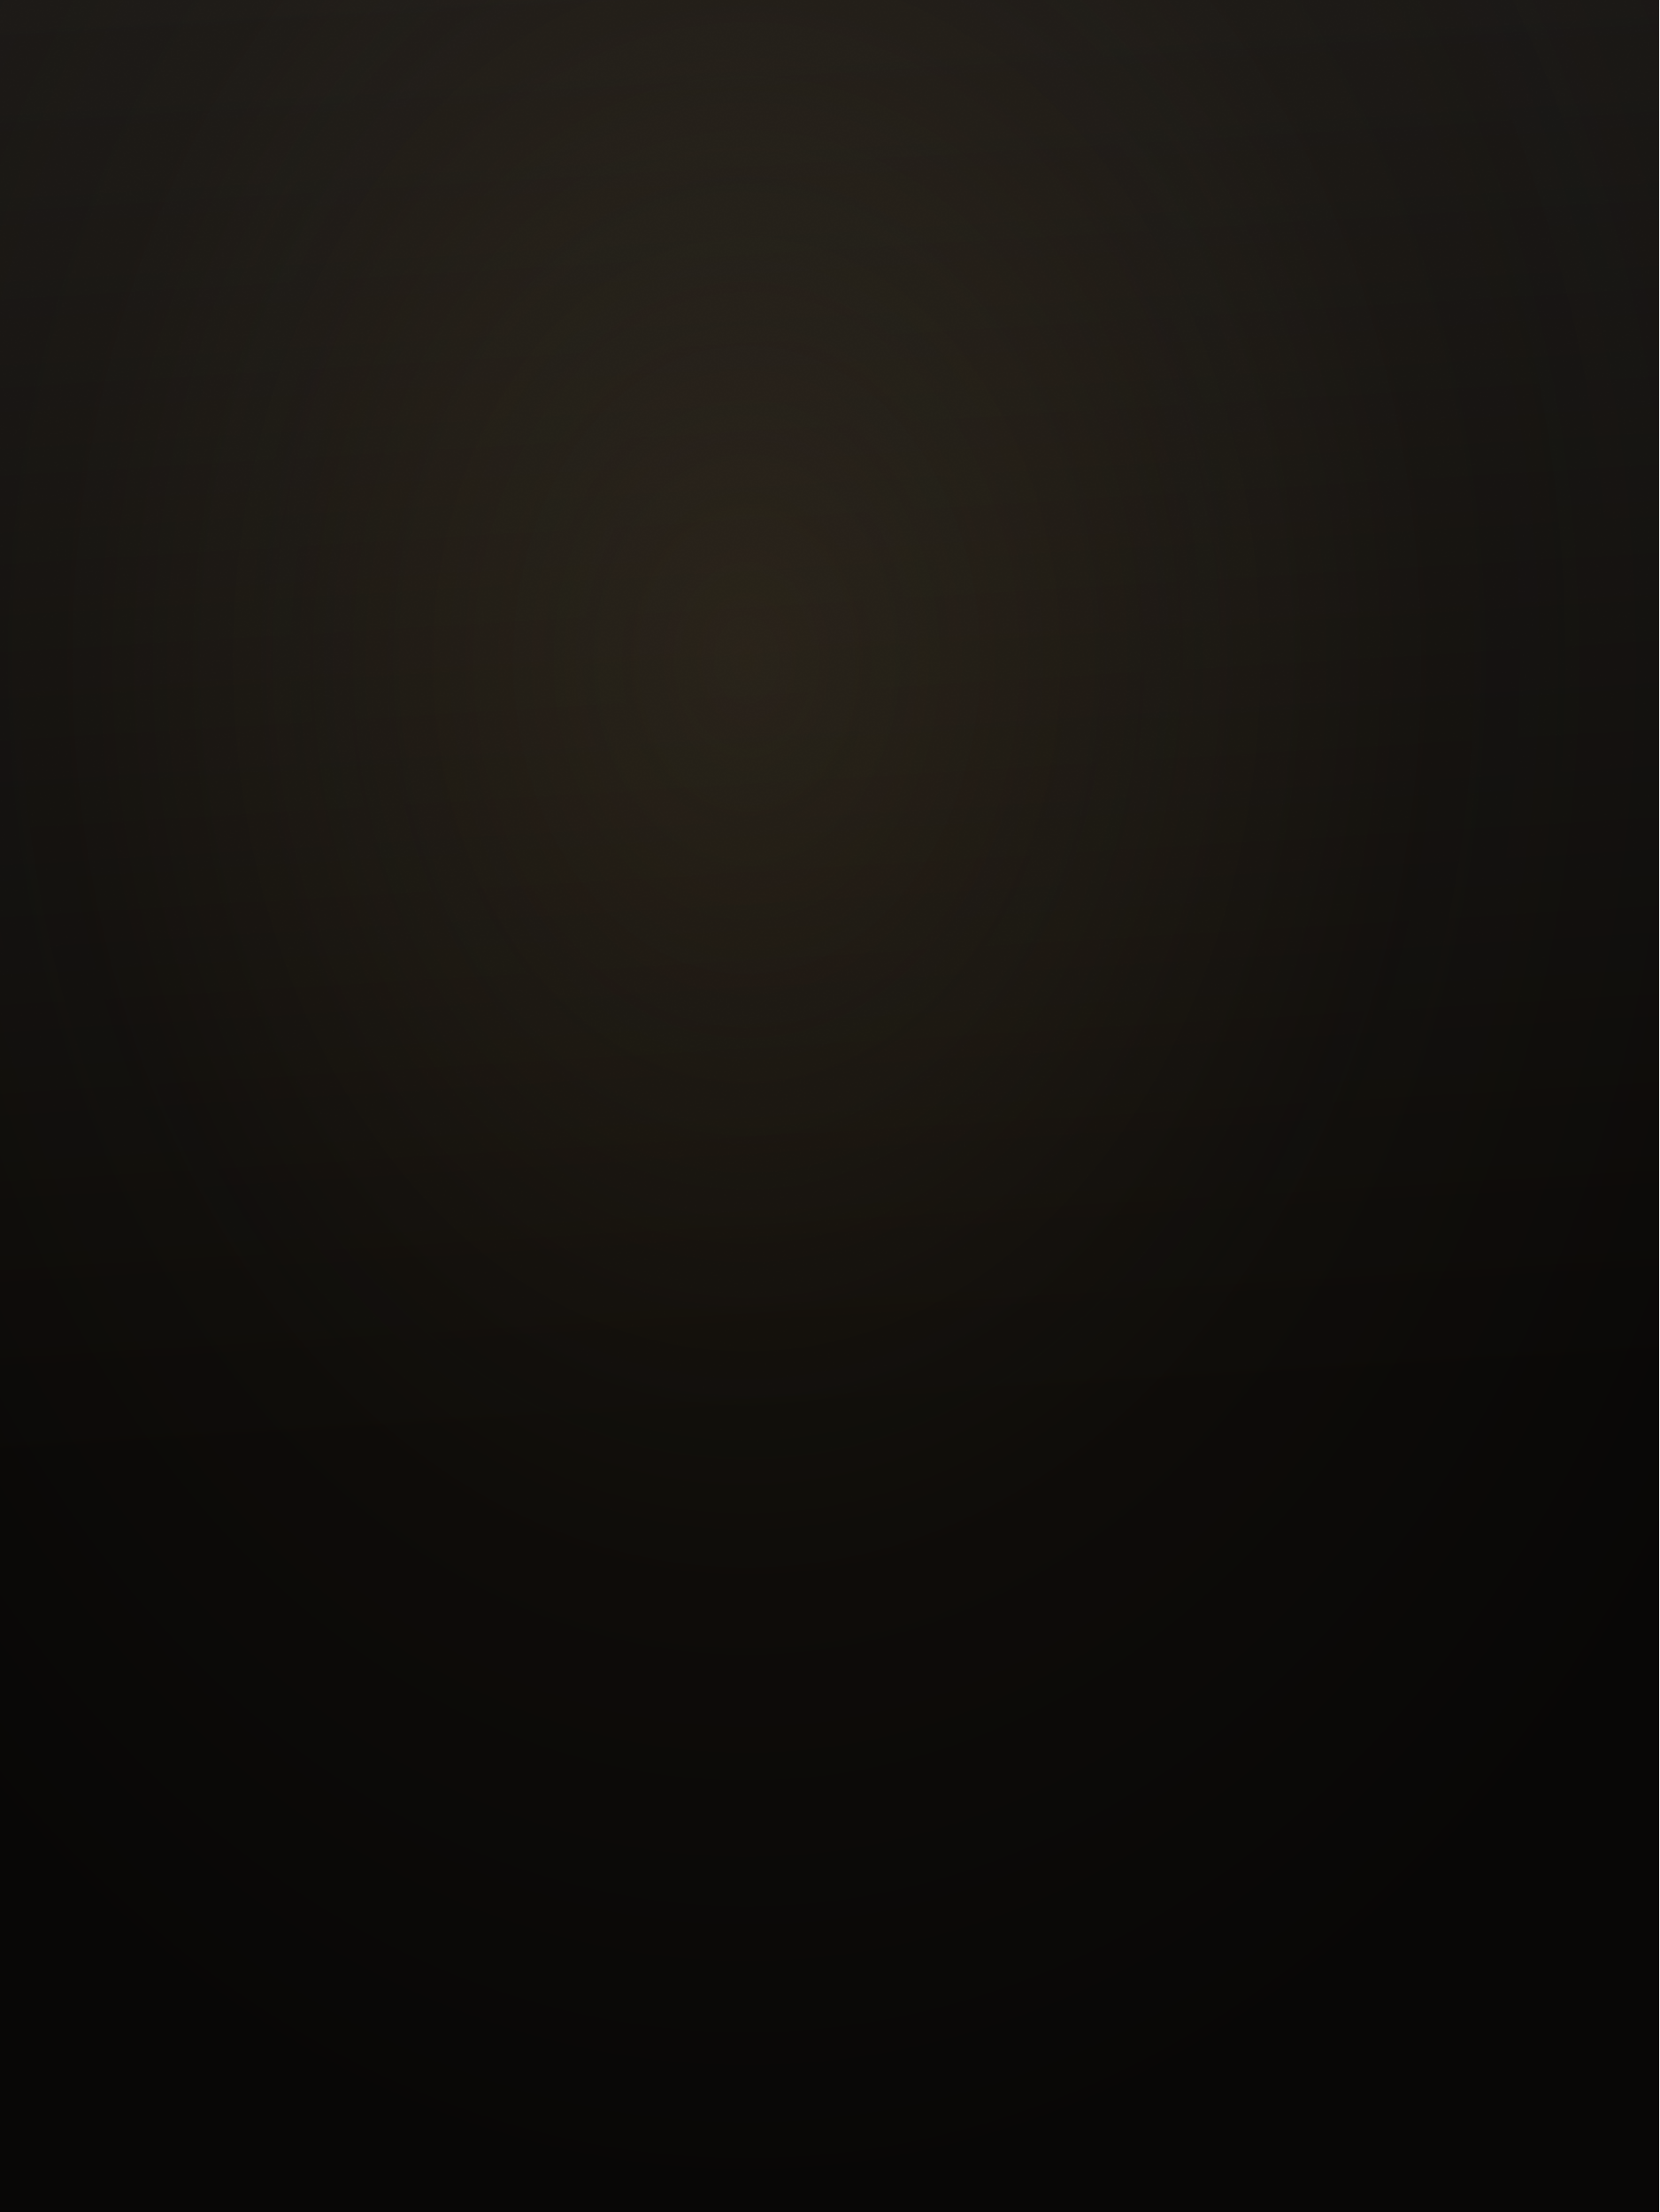
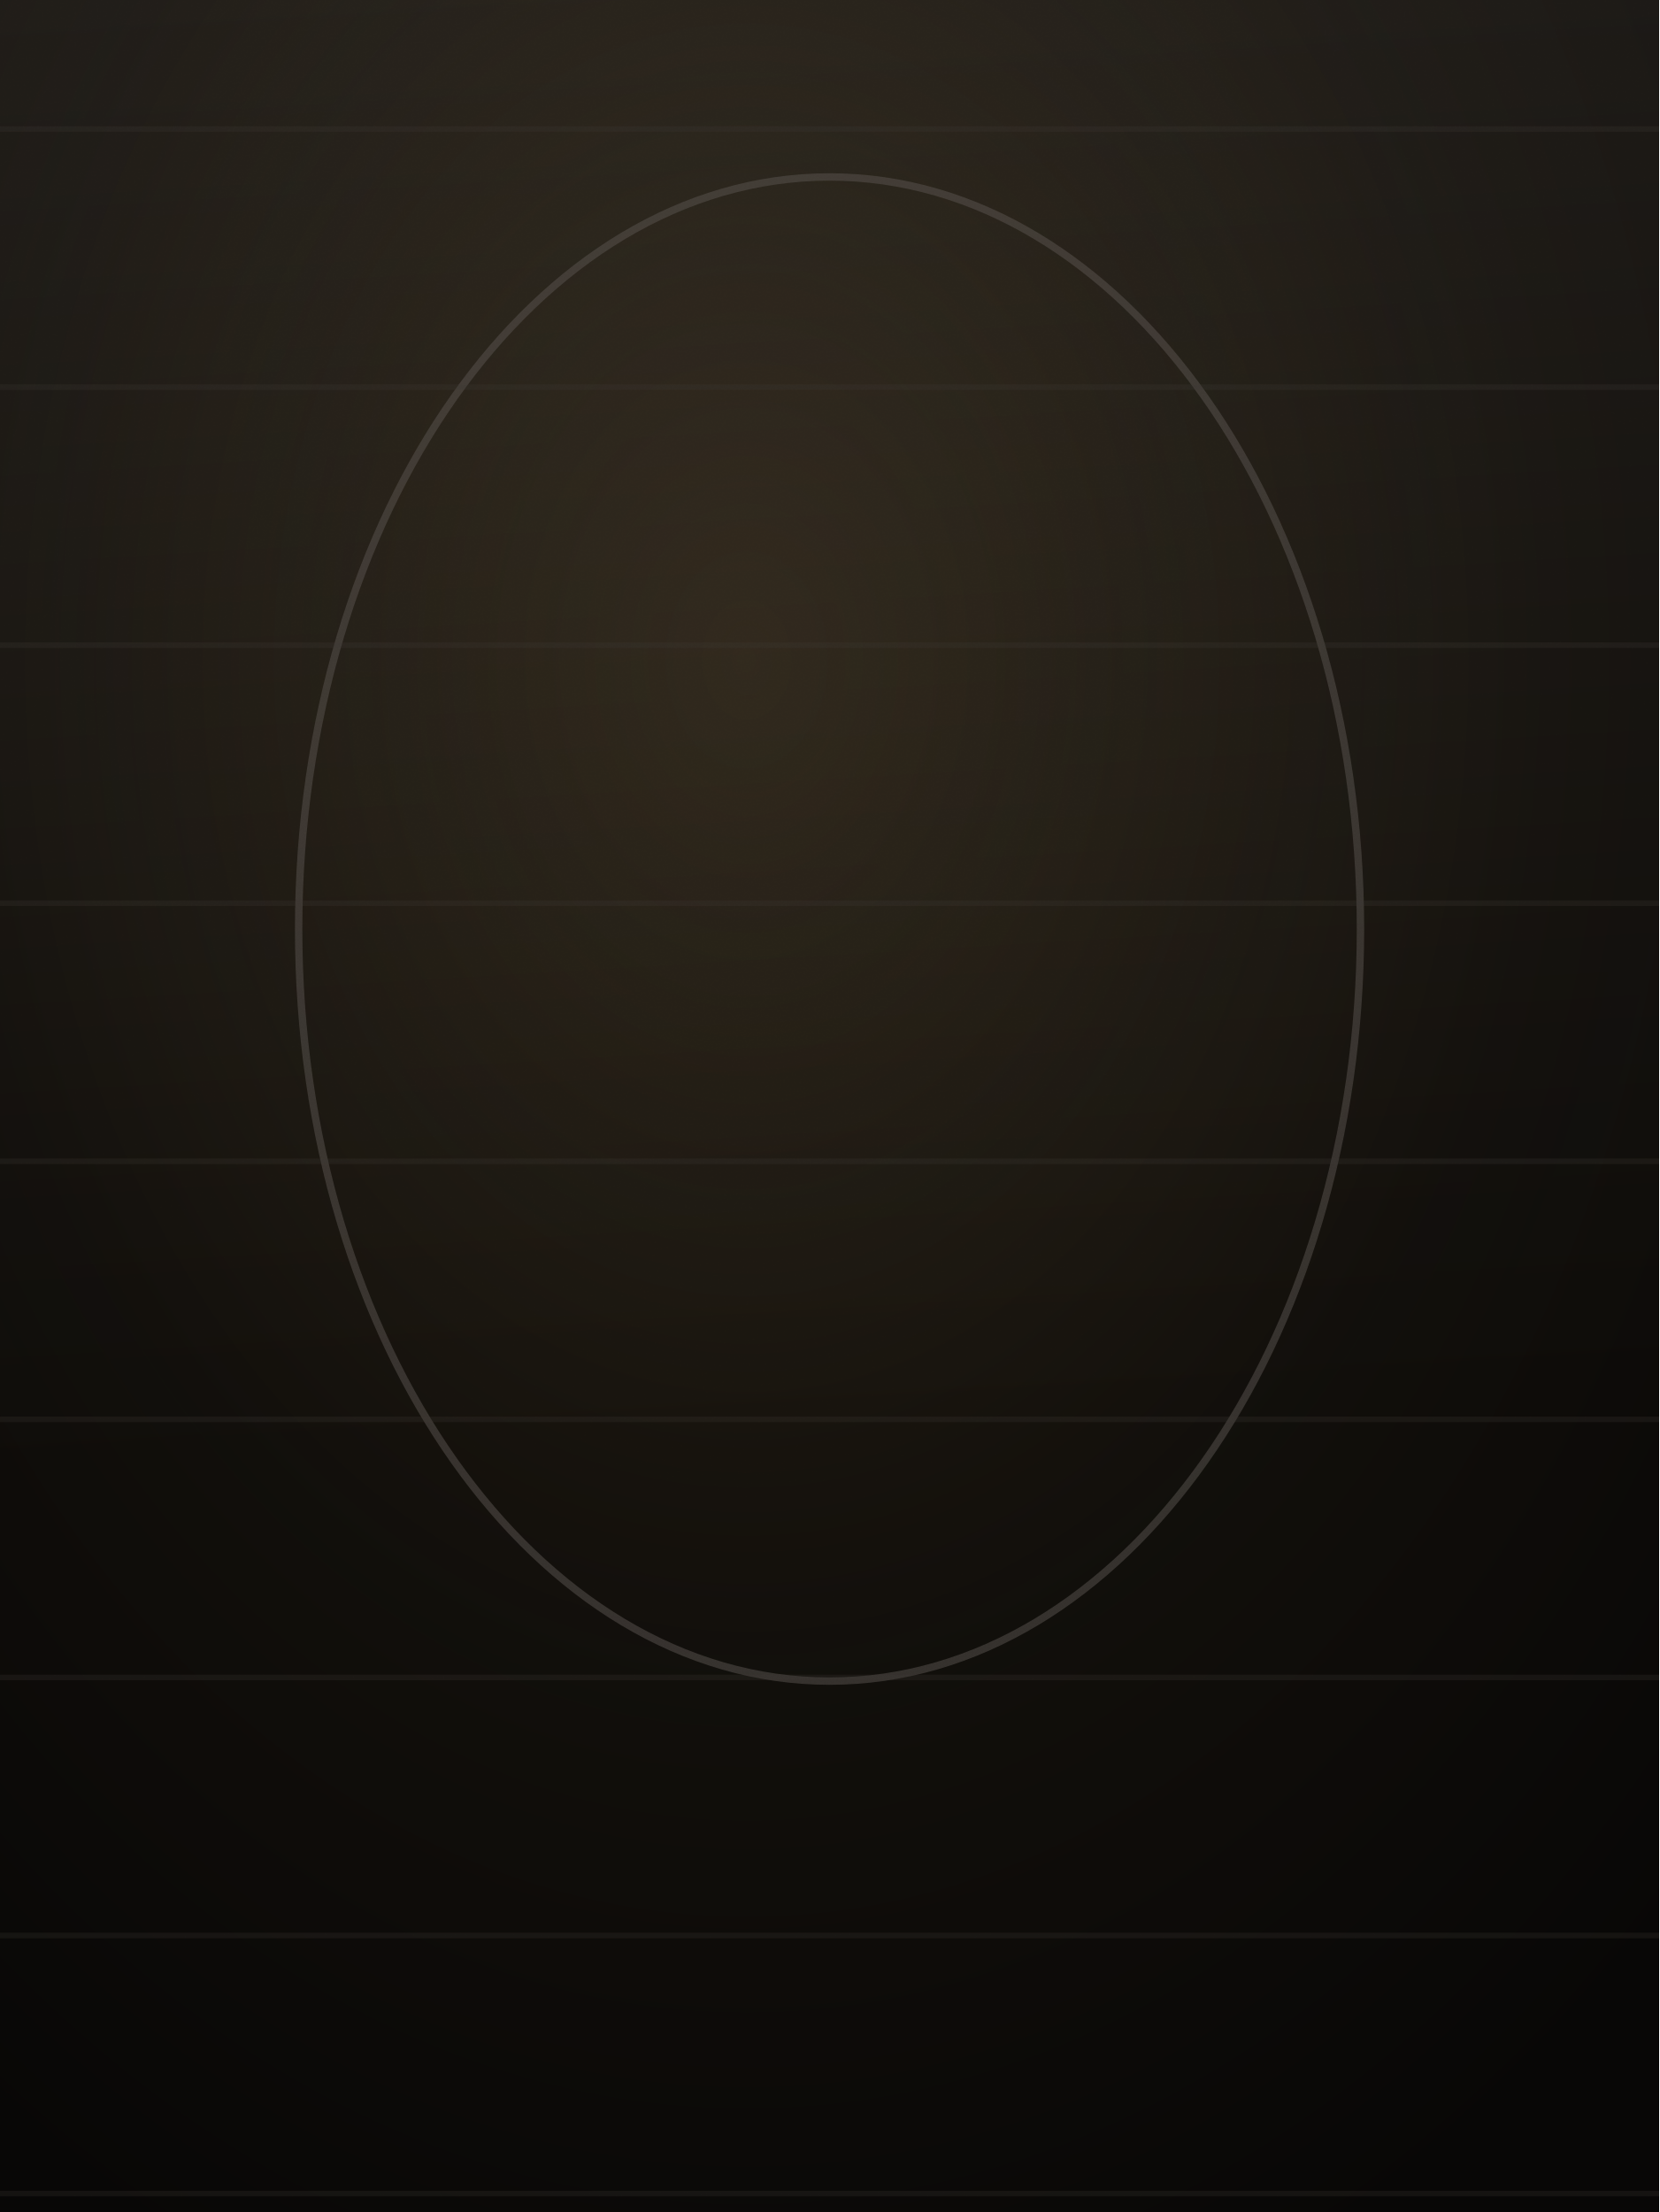
<svg xmlns="http://www.w3.org/2000/svg" width="900" height="1200" viewBox="0 0 900 1200" preserveAspectRatio="xMidYMid slice">
  <defs>
-     <linearGradient id="g" x1="0" y1="0" x2="0.030" y2="0.671">
+     <linearGradient id="l88" x1="0" y1="0" x2="0.030" y2="0.671">
      <stop offset="0" stop-color="#1A1816" />
      <stop offset="1" stop-color="#080706" />
    </linearGradient>
-     <radialGradient id="glow" cx="0.45" cy="0.3" r="0.7">
-       <stop offset="0" stop-color="#967C4F" stop-opacity="0.18" />
-       <stop offset="0.6" stop-color="#967C4F" stop-opacity="0.04" />
+     <radialGradient id="r89" cx="0.45" cy="0.3" r="0.8">
+       <stop offset="0" stop-color="#967C4F" stop-opacity="0.24" />
+       <stop offset="0.6" stop-color="#967C4F" stop-opacity="0.060" />
      <stop offset="1" stop-color="#967C4F" stop-opacity="0" />
    </radialGradient>
  </defs>
-   <rect width="900" height="1200" fill="url(#g)" />
-   <rect width="900" height="1200" fill="url(#glow)" />
-   <filter id="grain">
+   <rect width="900" height="1200" fill="url(#l88)" />
+   <rect width="900" height="1200" fill="url(#r89)" />
+   <ellipse cx="450" cy="504" rx="288" ry="408" fill="none" stroke="#5A5450" stroke-width="4" opacity="0.5" />
+   <g stroke="#3C3733" stroke-width="3" opacity="0.25">
+     <line x1="-20" y1="70" x2="920" y2="70" />
+     <line x1="-20" y1="210" x2="920" y2="210" />
+     <line x1="-20" y1="350" x2="920" y2="350" />
+     <line x1="-20" y1="490" x2="920" y2="490" />
+     <line x1="-20" y1="630" x2="920" y2="630" />
+     <line x1="-20" y1="770" x2="920" y2="770" />
+     <line x1="-20" y1="910" x2="920" y2="910" />
+     <line x1="-20" y1="1050" x2="920" y2="1050" />
+     <line x1="-20" y1="1190" x2="920" y2="1190" />
+   </g>
+   <filter id="g90">
    <feTurbulence type="fractalNoise" baseFrequency="0.9" numOctaves="2" stitchTiles="stitch" />
    <feColorMatrix type="saturate" values="0" />
    <feComponentTransfer>
-       <feFuncA type="linear" slope="0.06" />
+       <feFuncA type="linear" slope="0.05" />
    </feComponentTransfer>
  </filter>
-   <rect width="100%" height="100%" filter="url(#grain)" style="mix-blend-mode:overlay" />
+   <rect width="100%" height="100%" filter="url(#g90)" style="mix-blend-mode:overlay" />
</svg>
